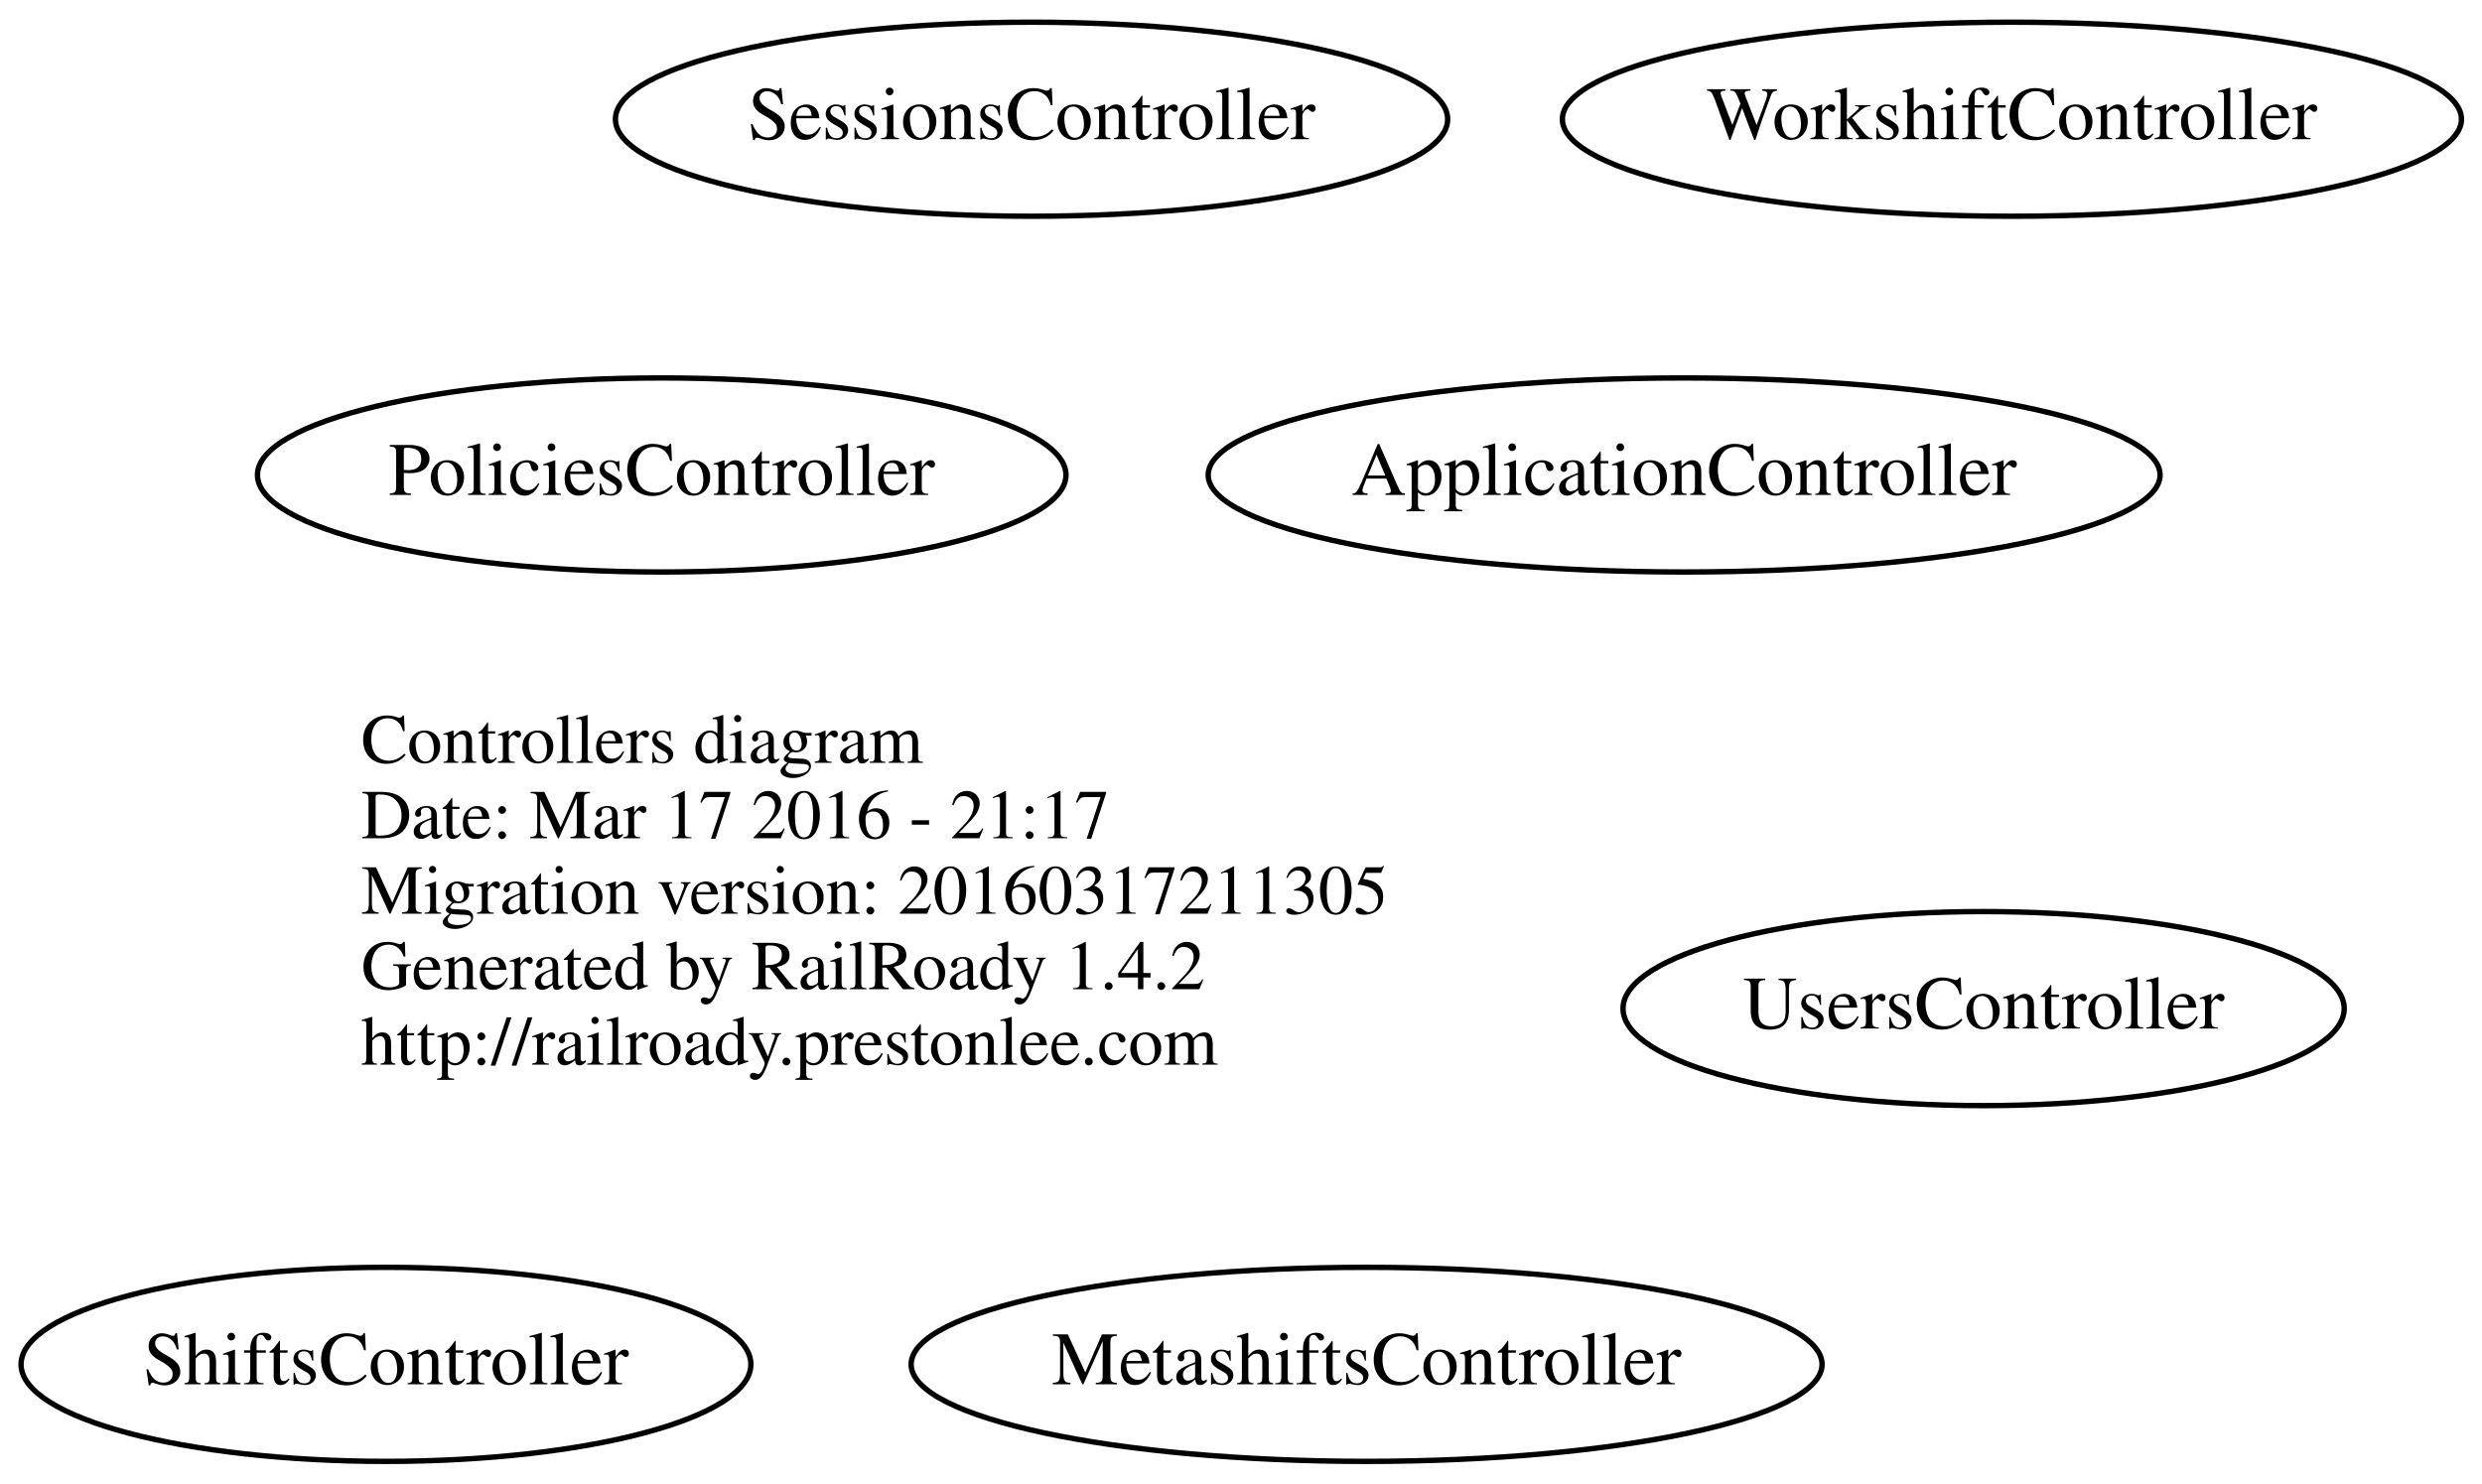
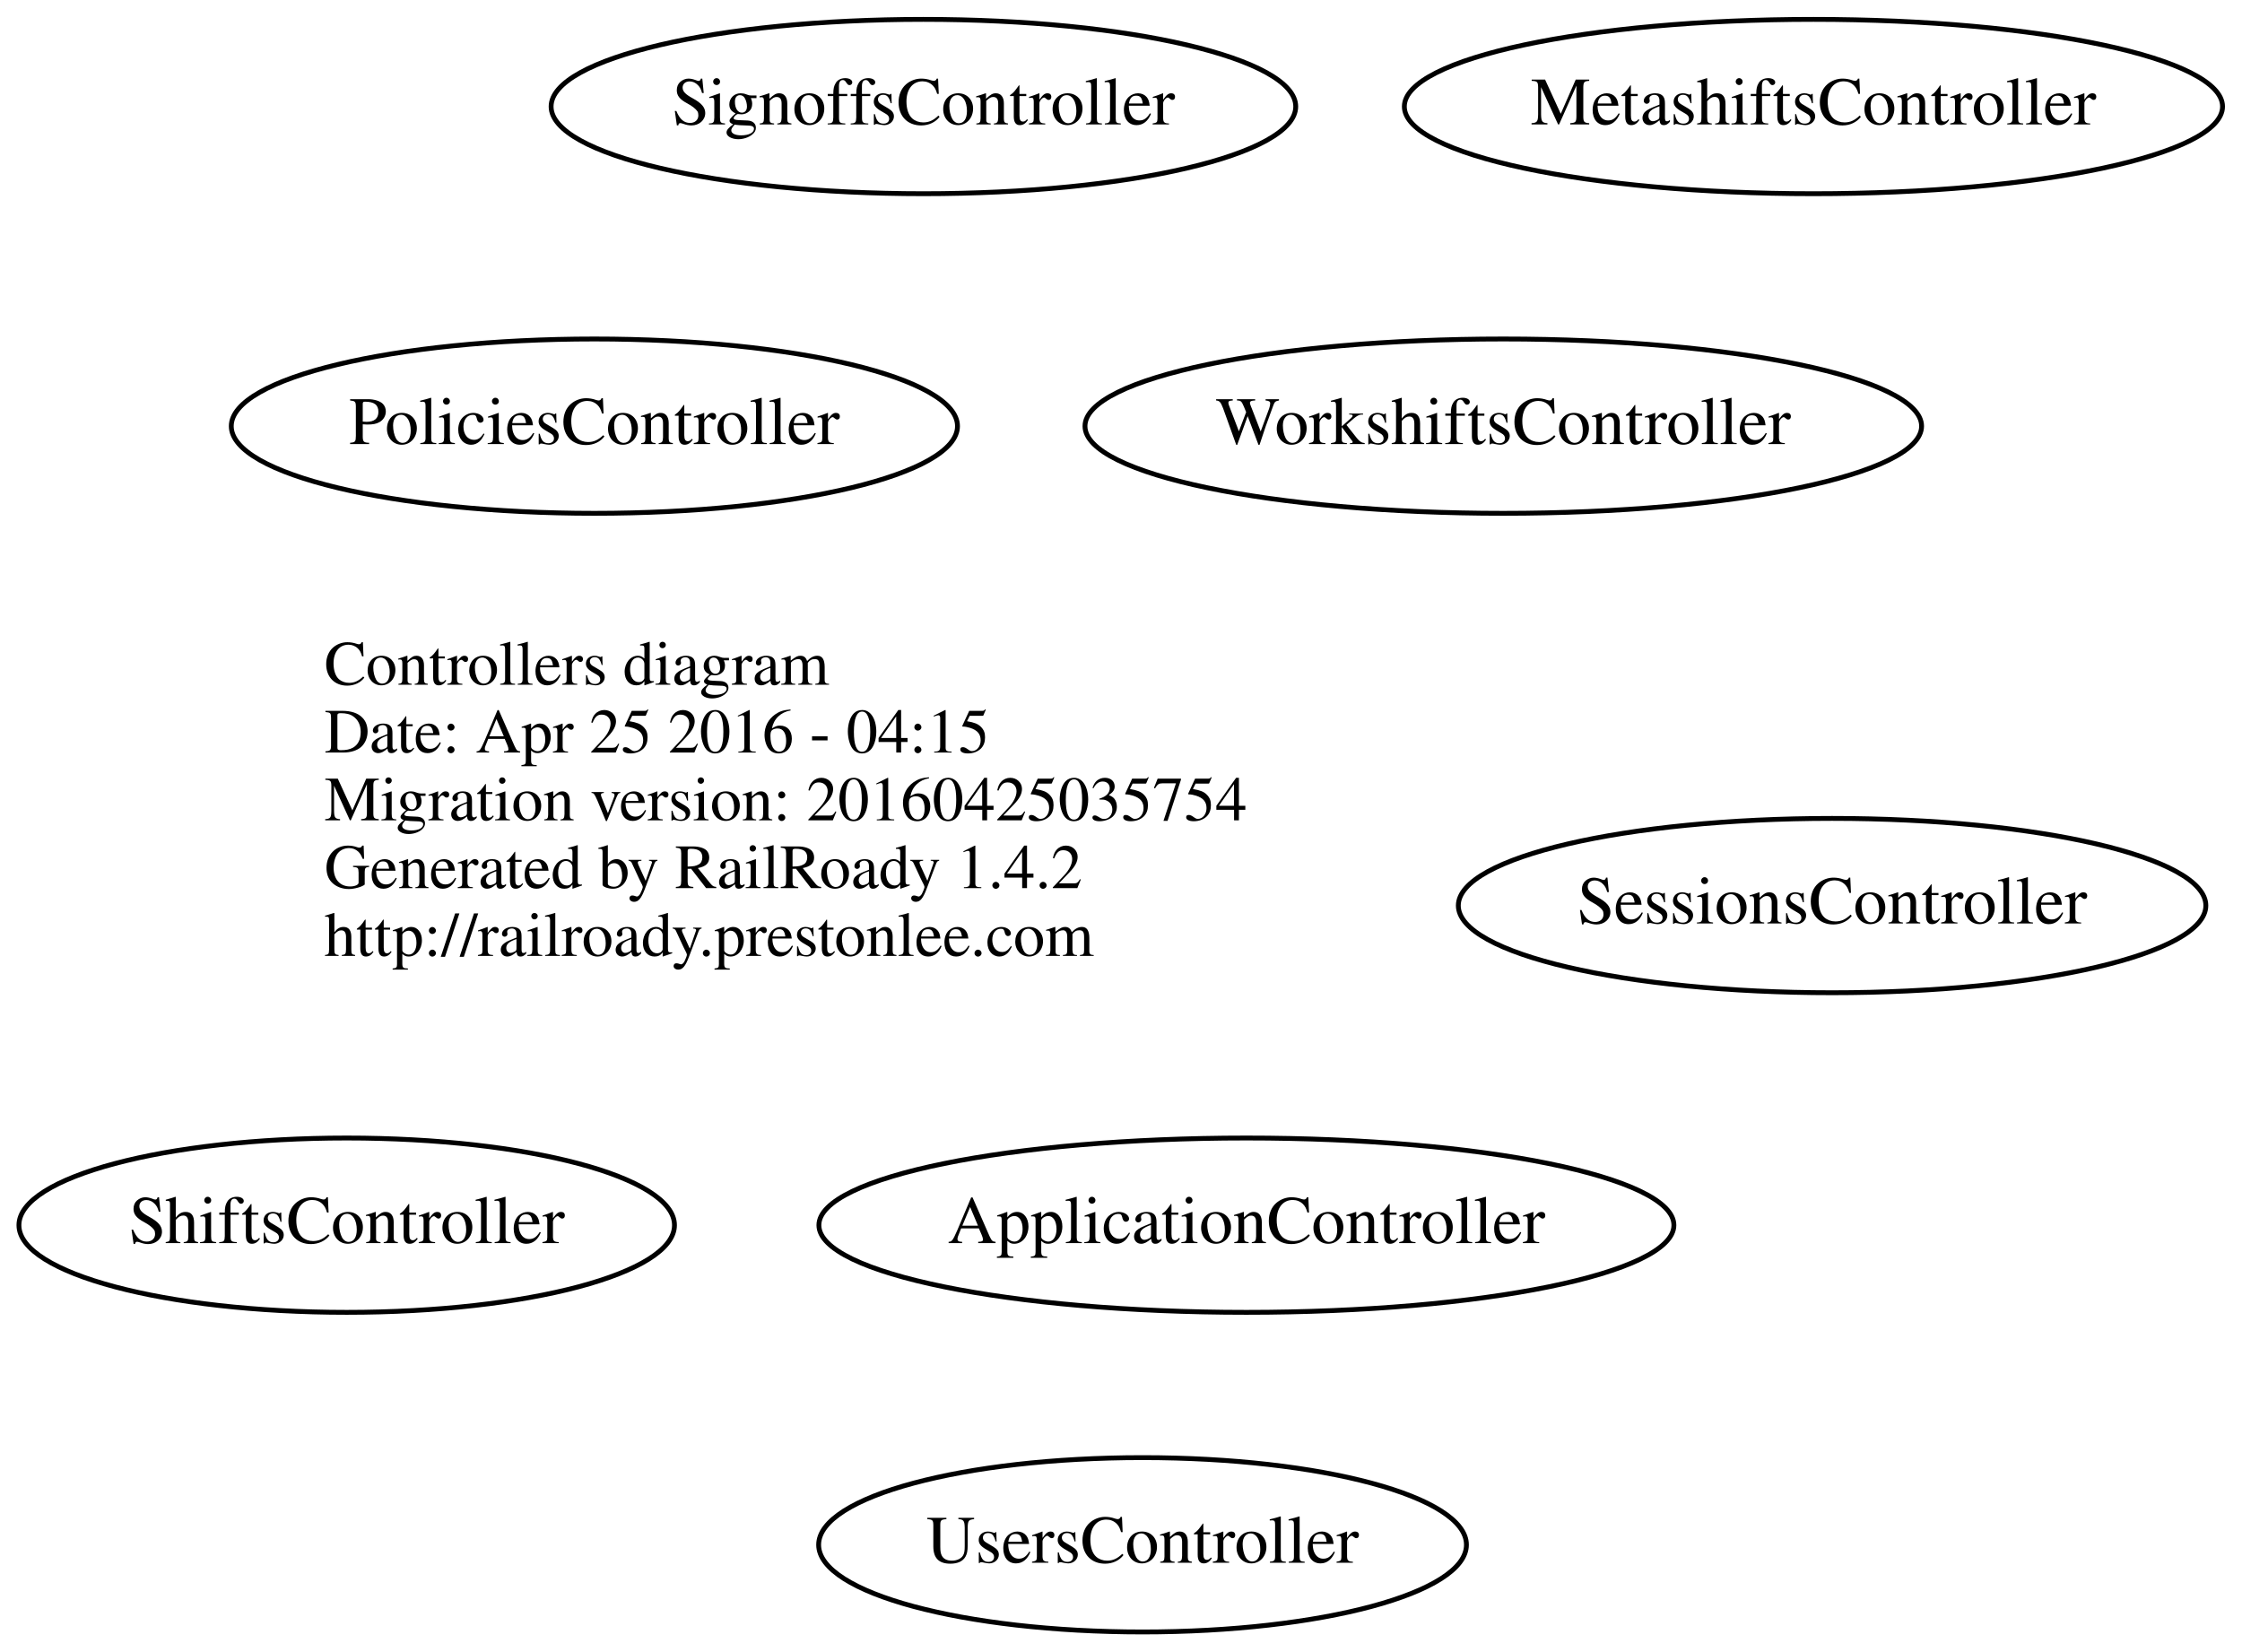
- <svg xmlns="http://www.w3.org/2000/svg" width="460pt" height="275pt" viewBox="0.00 0.00 460.39 275.00">
-   <g id="graph0" class="graph" transform="scale(1 1) rotate(0) translate(4 271)">
-     <polygon fill="none" stroke="none" points="-4,4 -4,-271 456.385,-271 456.385,4 -4,4" />
+ <svg xmlns="http://www.w3.org/2000/svg" width="463pt" height="341pt" viewBox="0.00 0.00 462.99 341.00">
+   <g id="graph0" class="graph" transform="scale(1 1) rotate(0) translate(4 337)">
+     <polygon fill="none" stroke="none" points="-4,4 -4,-337 458.985,-337 458.985,4 -4,4" />
    <g id="node1" class="node">
-       <text text-anchor="start" x="63" y="-129.6" font-family="Times,serif" font-size="13.00">Controllers diagram</text>
-       <text text-anchor="start" x="63" y="-115.6" font-family="Times,serif" font-size="13.00">Date: Mar 17 2016 - 21:17</text>
-       <text text-anchor="start" x="63" y="-101.6" font-family="Times,serif" font-size="13.00">Migration version: 20160317211305</text>
-       <text text-anchor="start" x="63" y="-87.6" font-family="Times,serif" font-size="13.00">Generated by RailRoady 1.4.2</text>
-       <text text-anchor="start" x="63" y="-73.6" font-family="Times,serif" font-size="13.00">http://railroady.prestonlee.com</text>
+       <text text-anchor="start" x="63" y="-195.6" font-family="Times,serif" font-size="13.00">Controllers diagram</text>
+       <text text-anchor="start" x="63" y="-181.6" font-family="Times,serif" font-size="13.00">Date: Apr 25 2016 - 04:15</text>
+       <text text-anchor="start" x="63" y="-167.6" font-family="Times,serif" font-size="13.00">Migration version: 20160425035754</text>
+       <text text-anchor="start" x="63" y="-153.6" font-family="Times,serif" font-size="13.00">Generated by RailRoady 1.4.2</text>
+       <text text-anchor="start" x="63" y="-139.6" font-family="Times,serif" font-size="13.00">http://railroady.prestonlee.com</text>
    </g>
    <g id="node2" class="node">
-       <ellipse fill="none" stroke="black" cx="187.343" cy="-249" rx="77.187" ry="18" />
-       <text text-anchor="middle" x="187.343" y="-245.3" font-family="Times,serif" font-size="14.00">SessionsController</text>
+       <ellipse fill="none" stroke="black" cx="370.493" cy="-315" rx="84.485" ry="18" />
+       <text text-anchor="middle" x="370.493" y="-311.3" font-family="Times,serif" font-size="14.00">MetashiftsController</text>
    </g>
    <g id="node3" class="node">
-       <ellipse fill="none" stroke="black" cx="363.944" cy="-84" rx="66.888" ry="18" />
-       <text text-anchor="middle" x="363.944" y="-80.3" font-family="Times,serif" font-size="14.00">UsersController</text>
+       <ellipse fill="none" stroke="black" cx="306.442" cy="-249" rx="86.385" ry="18" />
+       <text text-anchor="middle" x="306.442" y="-245.3" font-family="Times,serif" font-size="14.00">WorkshiftsController</text>
    </g>
    <g id="node4" class="node">
-       <ellipse fill="none" stroke="black" cx="67.594" cy="-18" rx="67.688" ry="18" />
-       <text text-anchor="middle" x="67.594" y="-14.3" font-family="Times,serif" font-size="14.00">ShiftsController</text>
+       <ellipse fill="none" stroke="black" cx="186.693" cy="-315" rx="76.887" ry="18" />
+       <text text-anchor="middle" x="186.693" y="-311.3" font-family="Times,serif" font-size="14.00">SignoffsController</text>
    </g>
    <g id="node5" class="node">
-       <ellipse fill="none" stroke="black" cx="118.743" cy="-183" rx="74.987" ry="18" />
-       <text text-anchor="middle" x="118.743" y="-179.3" font-family="Times,serif" font-size="14.00">PoliciesController</text>
+       <ellipse fill="none" stroke="black" cx="67.594" cy="-84" rx="67.688" ry="18" />
+       <text text-anchor="middle" x="67.594" y="-80.3" font-family="Times,serif" font-size="14.00">ShiftsController</text>
    </g>
    <g id="node6" class="node">
-       <ellipse fill="none" stroke="black" cx="308.392" cy="-183" rx="88.284" ry="18" />
-       <text text-anchor="middle" x="308.392" y="-179.3" font-family="Times,serif" font-size="14.00">ApplicationController</text>
+       <ellipse fill="none" stroke="black" cx="118.743" cy="-249" rx="74.987" ry="18" />
+       <text text-anchor="middle" x="118.743" y="-245.3" font-family="Times,serif" font-size="14.00">PoliciesController</text>
    </g>
    <g id="node7" class="node">
-       <ellipse fill="none" stroke="black" cx="249.493" cy="-18" rx="84.485" ry="18" />
-       <text text-anchor="middle" x="249.493" y="-14.3" font-family="Times,serif" font-size="14.00">MetashiftsController</text>
+       <ellipse fill="none" stroke="black" cx="374.343" cy="-150" rx="77.187" ry="18" />
+       <text text-anchor="middle" x="374.343" y="-146.3" font-family="Times,serif" font-size="14.00">SessionsController</text>
    </g>
    <g id="node8" class="node">
-       <ellipse fill="none" stroke="black" cx="369.193" cy="-249" rx="83.386" ry="18" />
-       <text text-anchor="middle" x="369.193" y="-245.3" font-family="Times,serif" font-size="14.00">WorkshiftController</text>
+       <ellipse fill="none" stroke="black" cx="253.392" cy="-84" rx="88.284" ry="18" />
+       <text text-anchor="middle" x="253.392" y="-80.3" font-family="Times,serif" font-size="14.00">ApplicationController</text>
+     </g>
+     <g id="node9" class="node">
+       <ellipse fill="none" stroke="black" cx="231.944" cy="-18" rx="66.888" ry="18" />
+       <text text-anchor="middle" x="231.944" y="-14.3" font-family="Times,serif" font-size="14.00">UsersController</text>
    </g>
  </g>
</svg>
